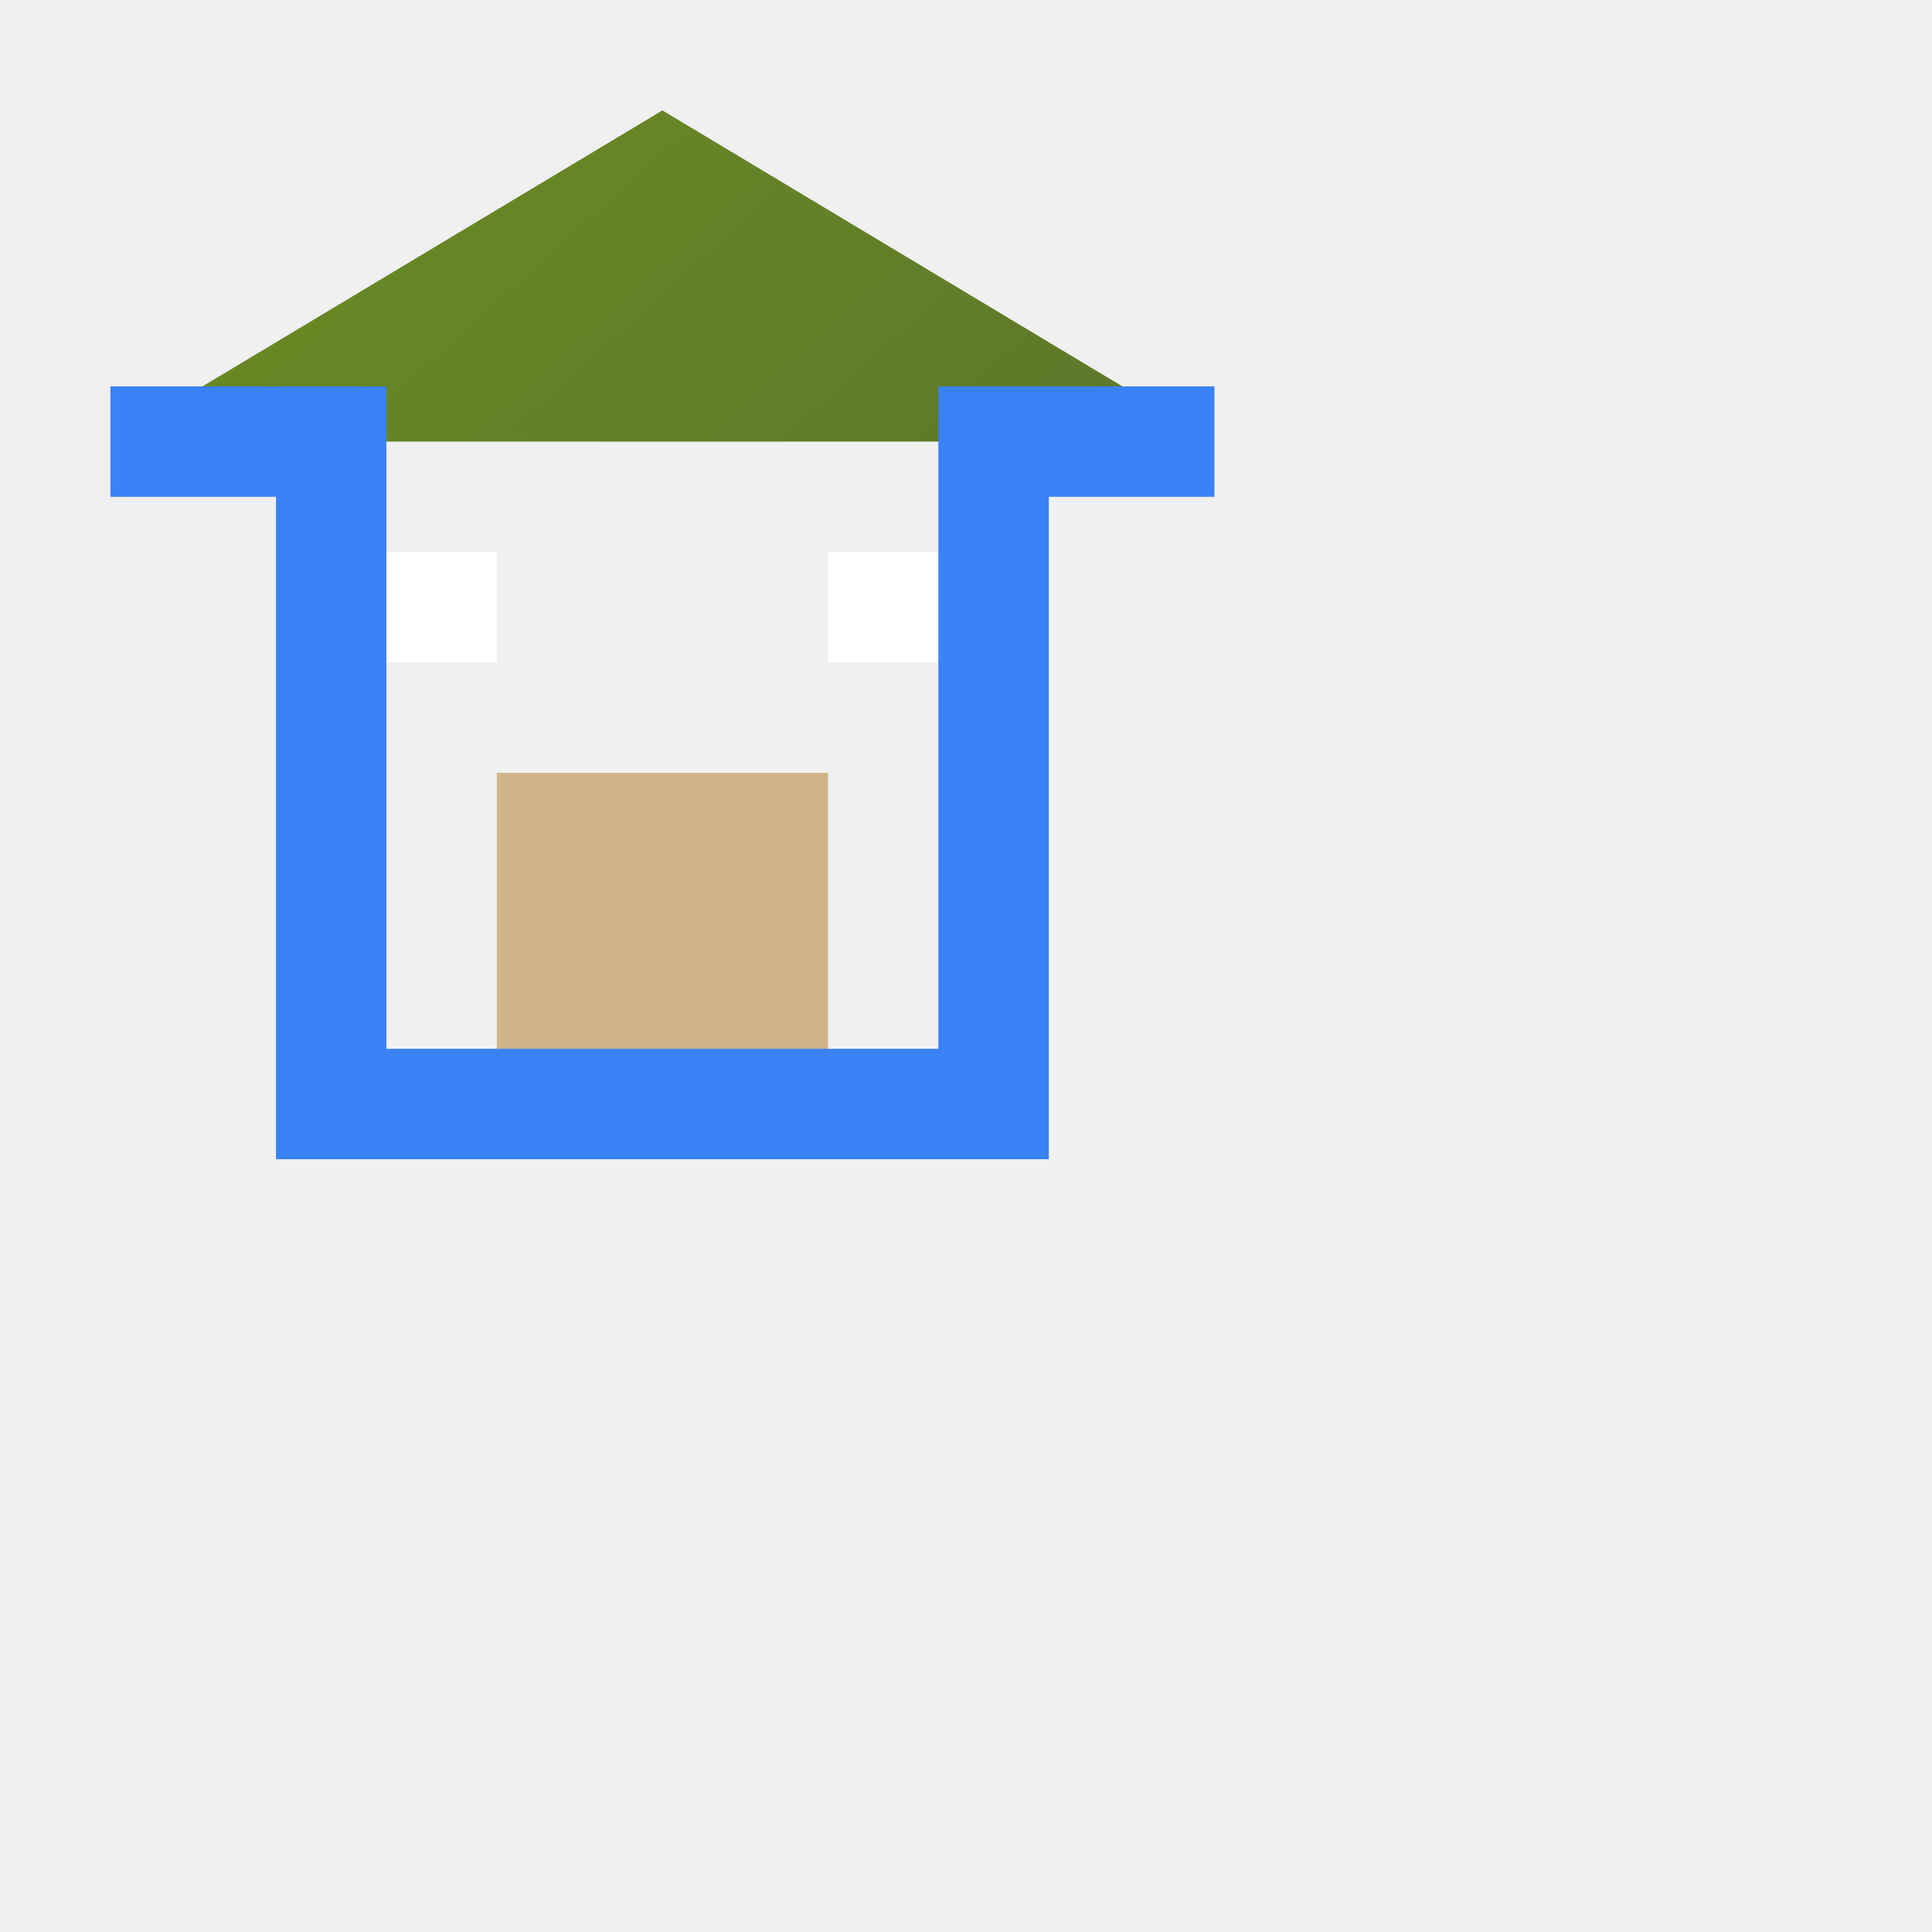
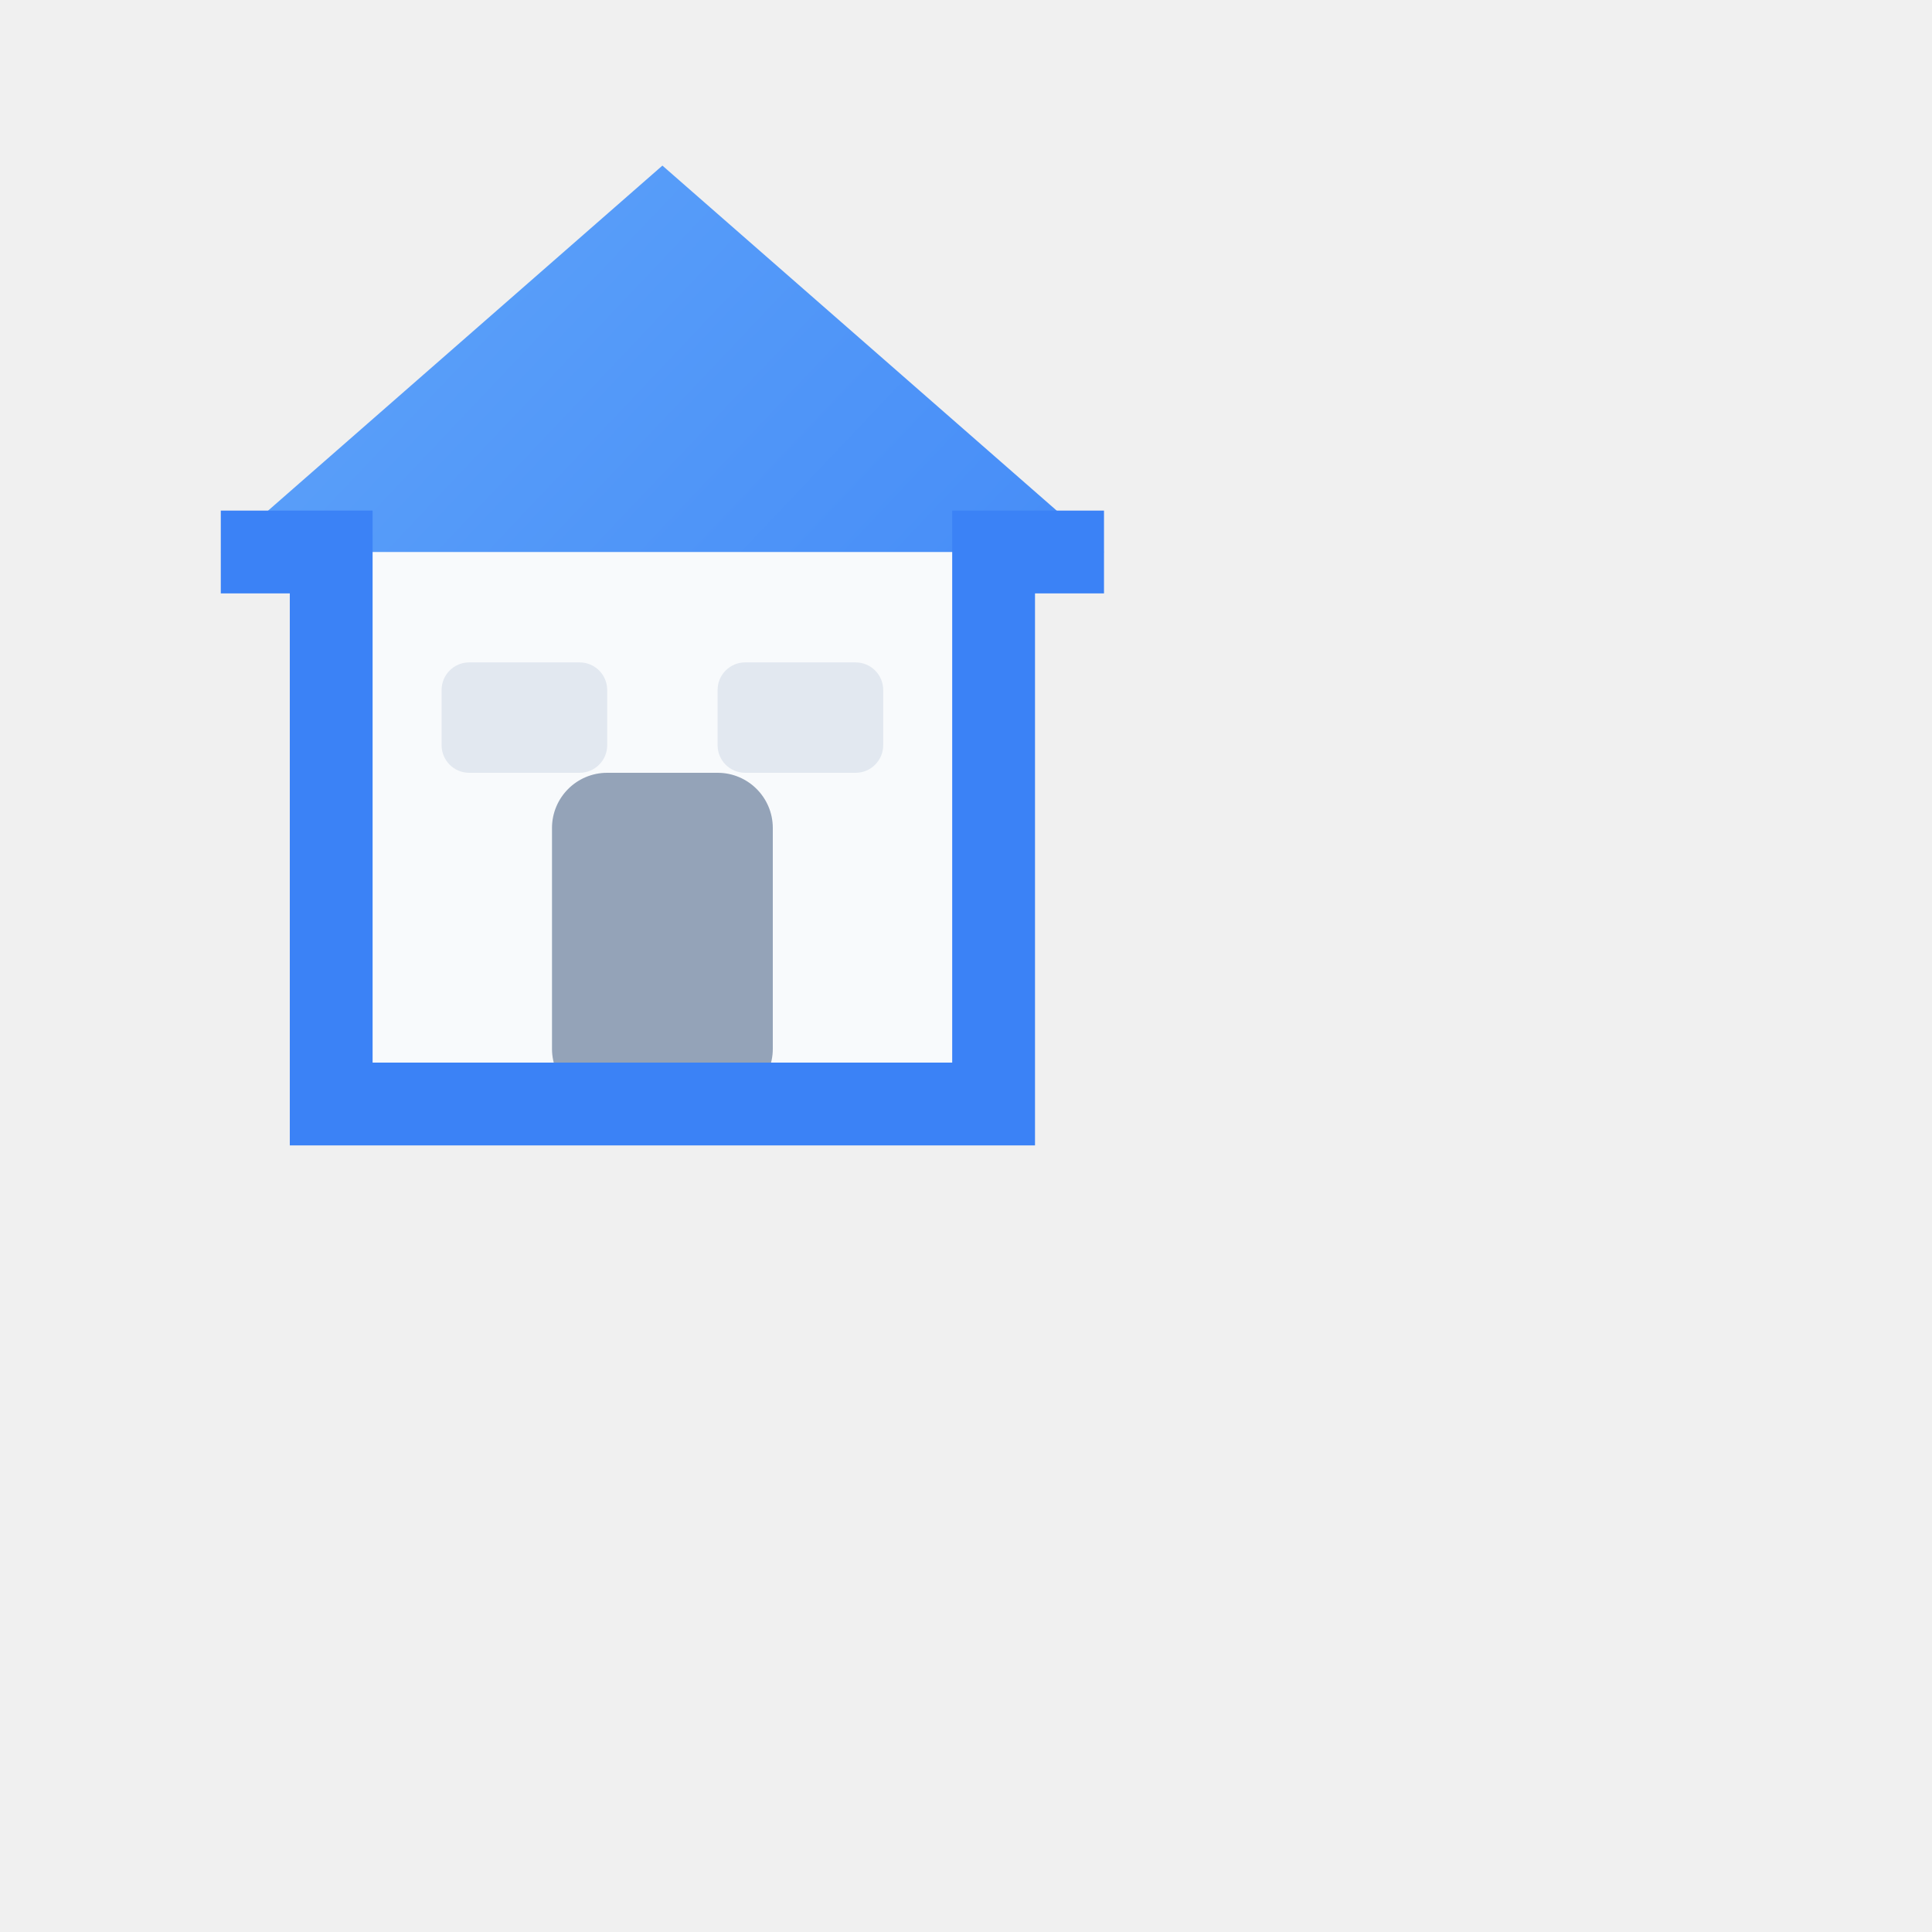
<svg xmlns="http://www.w3.org/2000/svg" width="60" height="60" viewBox="0 0 35 35" fill="none">
  <defs>
    <linearGradient id="gradRoof" x1="0%" y1="0%" x2="100%" y2="100%">
-       <stop offset="0%" style="stop-color:#6B8E23;stop-opacity:1" />
-       <stop offset="100%" style="stop-color:#556B2F;stop-opacity:1" />
+       <stop offset="0%" style="stop-color:#60A5FA;stop-opacity:1" />
+       <stop offset="100%" style="stop-color:#3B82F6;stop-opacity:1" />
    </linearGradient>
  </defs>
-   <path d="M12 2L2 8L6 8V20H18V8L22 8L12 2Z" fill="url(#gradRoof)" />
-   <path d="M6 8H18V20H6V8Z" fill="#F0F0F0" />
-   <path d="M9 14H15V20H9V14Z" fill="#D1B38A" />
-   <path d="M7 10H9V12H7V10Z" fill="#FFFFFF" />
-   <path d="M15 10H17V12H15V10Z" fill="#FFFFFF" />
-   <path d="M2 8L6 8V20H18V8L22 8" fill="none" stroke="#3B82F6" stroke-width="2" />
+   <path d="M12 3L4 10L6 10V20H18V10L20 10L12 3Z" fill="url(#gradRoof)" stroke="none" />
+   <path d="M6 10H18V20H6V10Z" fill="#F8FAFC" />
+   <rect x="10" y="14" width="4" height="6" rx="1" fill="#94A3B8" />
+   <rect x="8" y="12" width="3" height="2" rx="0.5" fill="#E2E8F0" />
+   <rect x="13" y="12" width="3" height="2" rx="0.5" fill="#E2E8F0" />
+   <path d="M4 10L6 10V20H18V10L20 10" fill="none" stroke="#3B82F6" stroke-width="1.5" />
</svg>
